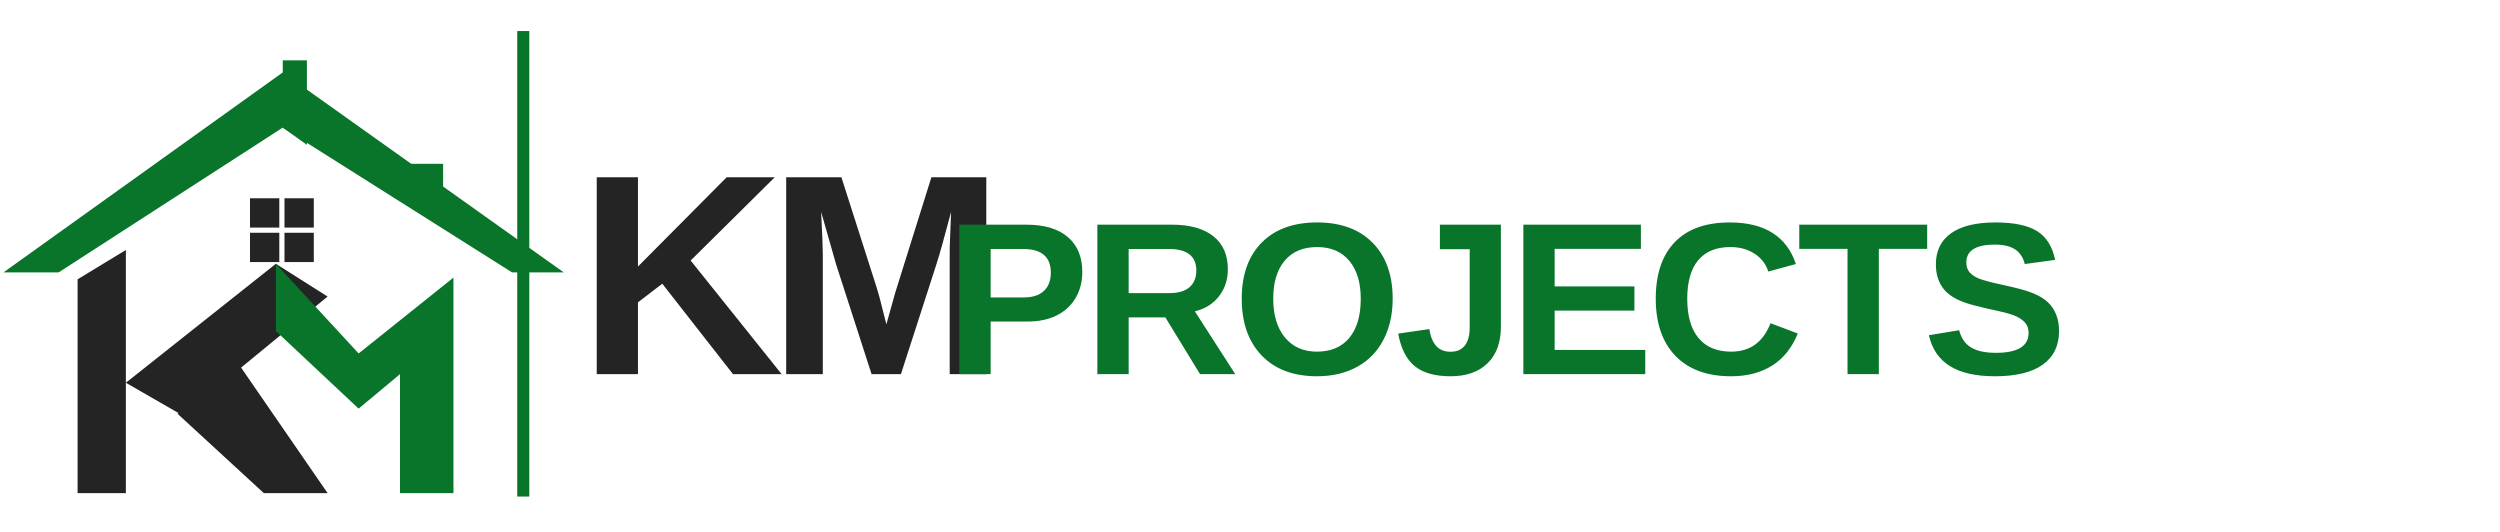
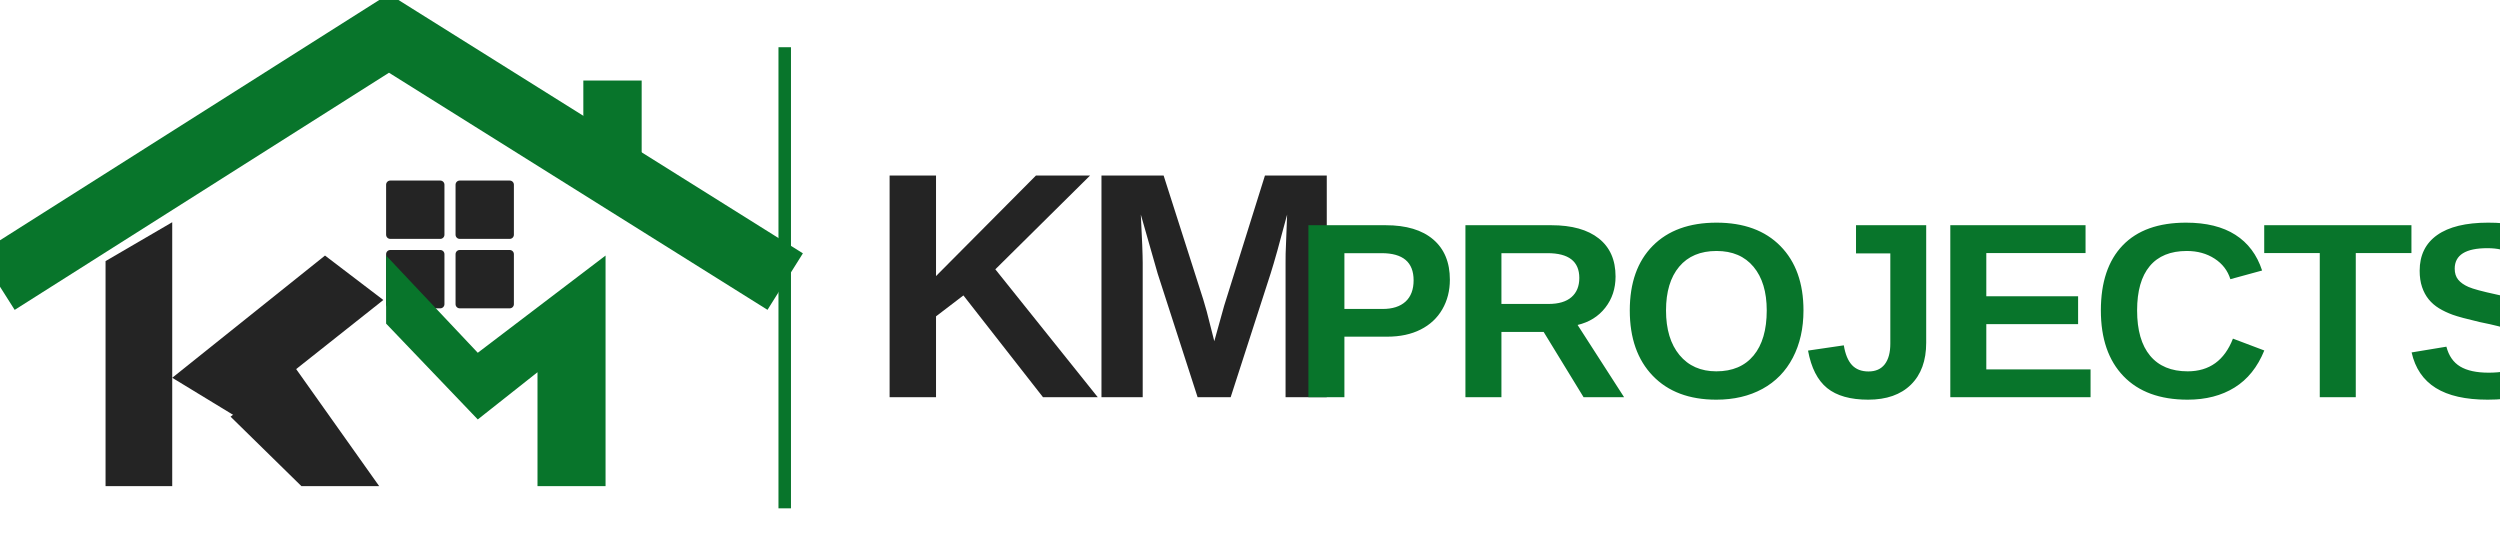
- <svg xmlns="http://www.w3.org/2000/svg" viewBox="0 0 1450 308" role="img" aria-labelledby="title">
+ <svg xmlns="http://www.w3.org/2000/svg" viewBox="0 0 1800 400" role="img" aria-labelledby="km-title">
  <g>
-     <path fill="#08752b" d="M2 158 164 42 327 158 297 158 164 74 34 158Z" />
-     <path fill="#08752b" d="M227 95h30v24l-30-21Z M164 74V35h14v49Z" />
-     <path fill="#242424" d="M45 286V162l28-17v141Z M73 222l87-69 30 19-84 69Z M103 240l36-28 51 74h-37Z" />
-     <path fill="#08752b" d="M160 153l48 52 55-44v125h-31v-69l-24 20-48-45Z" />
-     <path fill="#242424" d="M145 115h17v17h-17zM165 115h17v17h-17zM145 135h17v17h-17zM165 135h17v17h-17z" />
-     <path fill="#08752b" d="M300 18h7v270h-7z" />
-     <text x="335" y="217" fill="#242424" font-family="Arial,Helvetica,sans-serif" font-size="166" font-weight="800" letter-spacing="-10">KM</text>
-     <text x="548" y="217" fill="#08752b" font-family="Arial,Helvetica,sans-serif" font-size="126" font-weight="800" letter-spacing="-4">PROJECTS</text>
+     <path d="M18 190 280 24 545 190" fill="none" stroke="#08752b" stroke-width="48" stroke-linecap="square" stroke-linejoin="miter" />
+     <path d="M420 112V58h42v83" fill="#08752b" />
+     <g fill="#242424">
+       <rect x="278" y="130" width="42" height="42" rx="3" />
+       <rect x="328" y="130" width="42" height="42" rx="3" />
+       <rect x="278" y="180" width="42" height="42" rx="3" />
+       <rect x="328" y="180" width="42" height="42" rx="3" />
+     </g>
+     <path d="M76 350V188l48-28v190Z" fill="#242424" />
+     <path d="m124 272 110-88 42 32-106 84Z" fill="#242424" />
+     <path d="m166 300 46-36 61 86h-56Z" fill="#242424" />
+     <path d="m278 184 66 70 92-70v166h-49v-82l-43 34-66-69Z" fill="#08752b" />
+     <path d="M565 34V366" stroke="#08752b" stroke-width="9" />
+     <text x="625" y="286" fill="#242424" font-family="Arial, Helvetica, sans-serif" font-size="232" font-weight="900" letter-spacing="-15">KM</text>
+     <text x="930" y="286" fill="#08752b" font-family="Arial, Helvetica, sans-serif" font-size="180" font-weight="900" letter-spacing="-7">PROJECTS</text>
  </g>
</svg>
